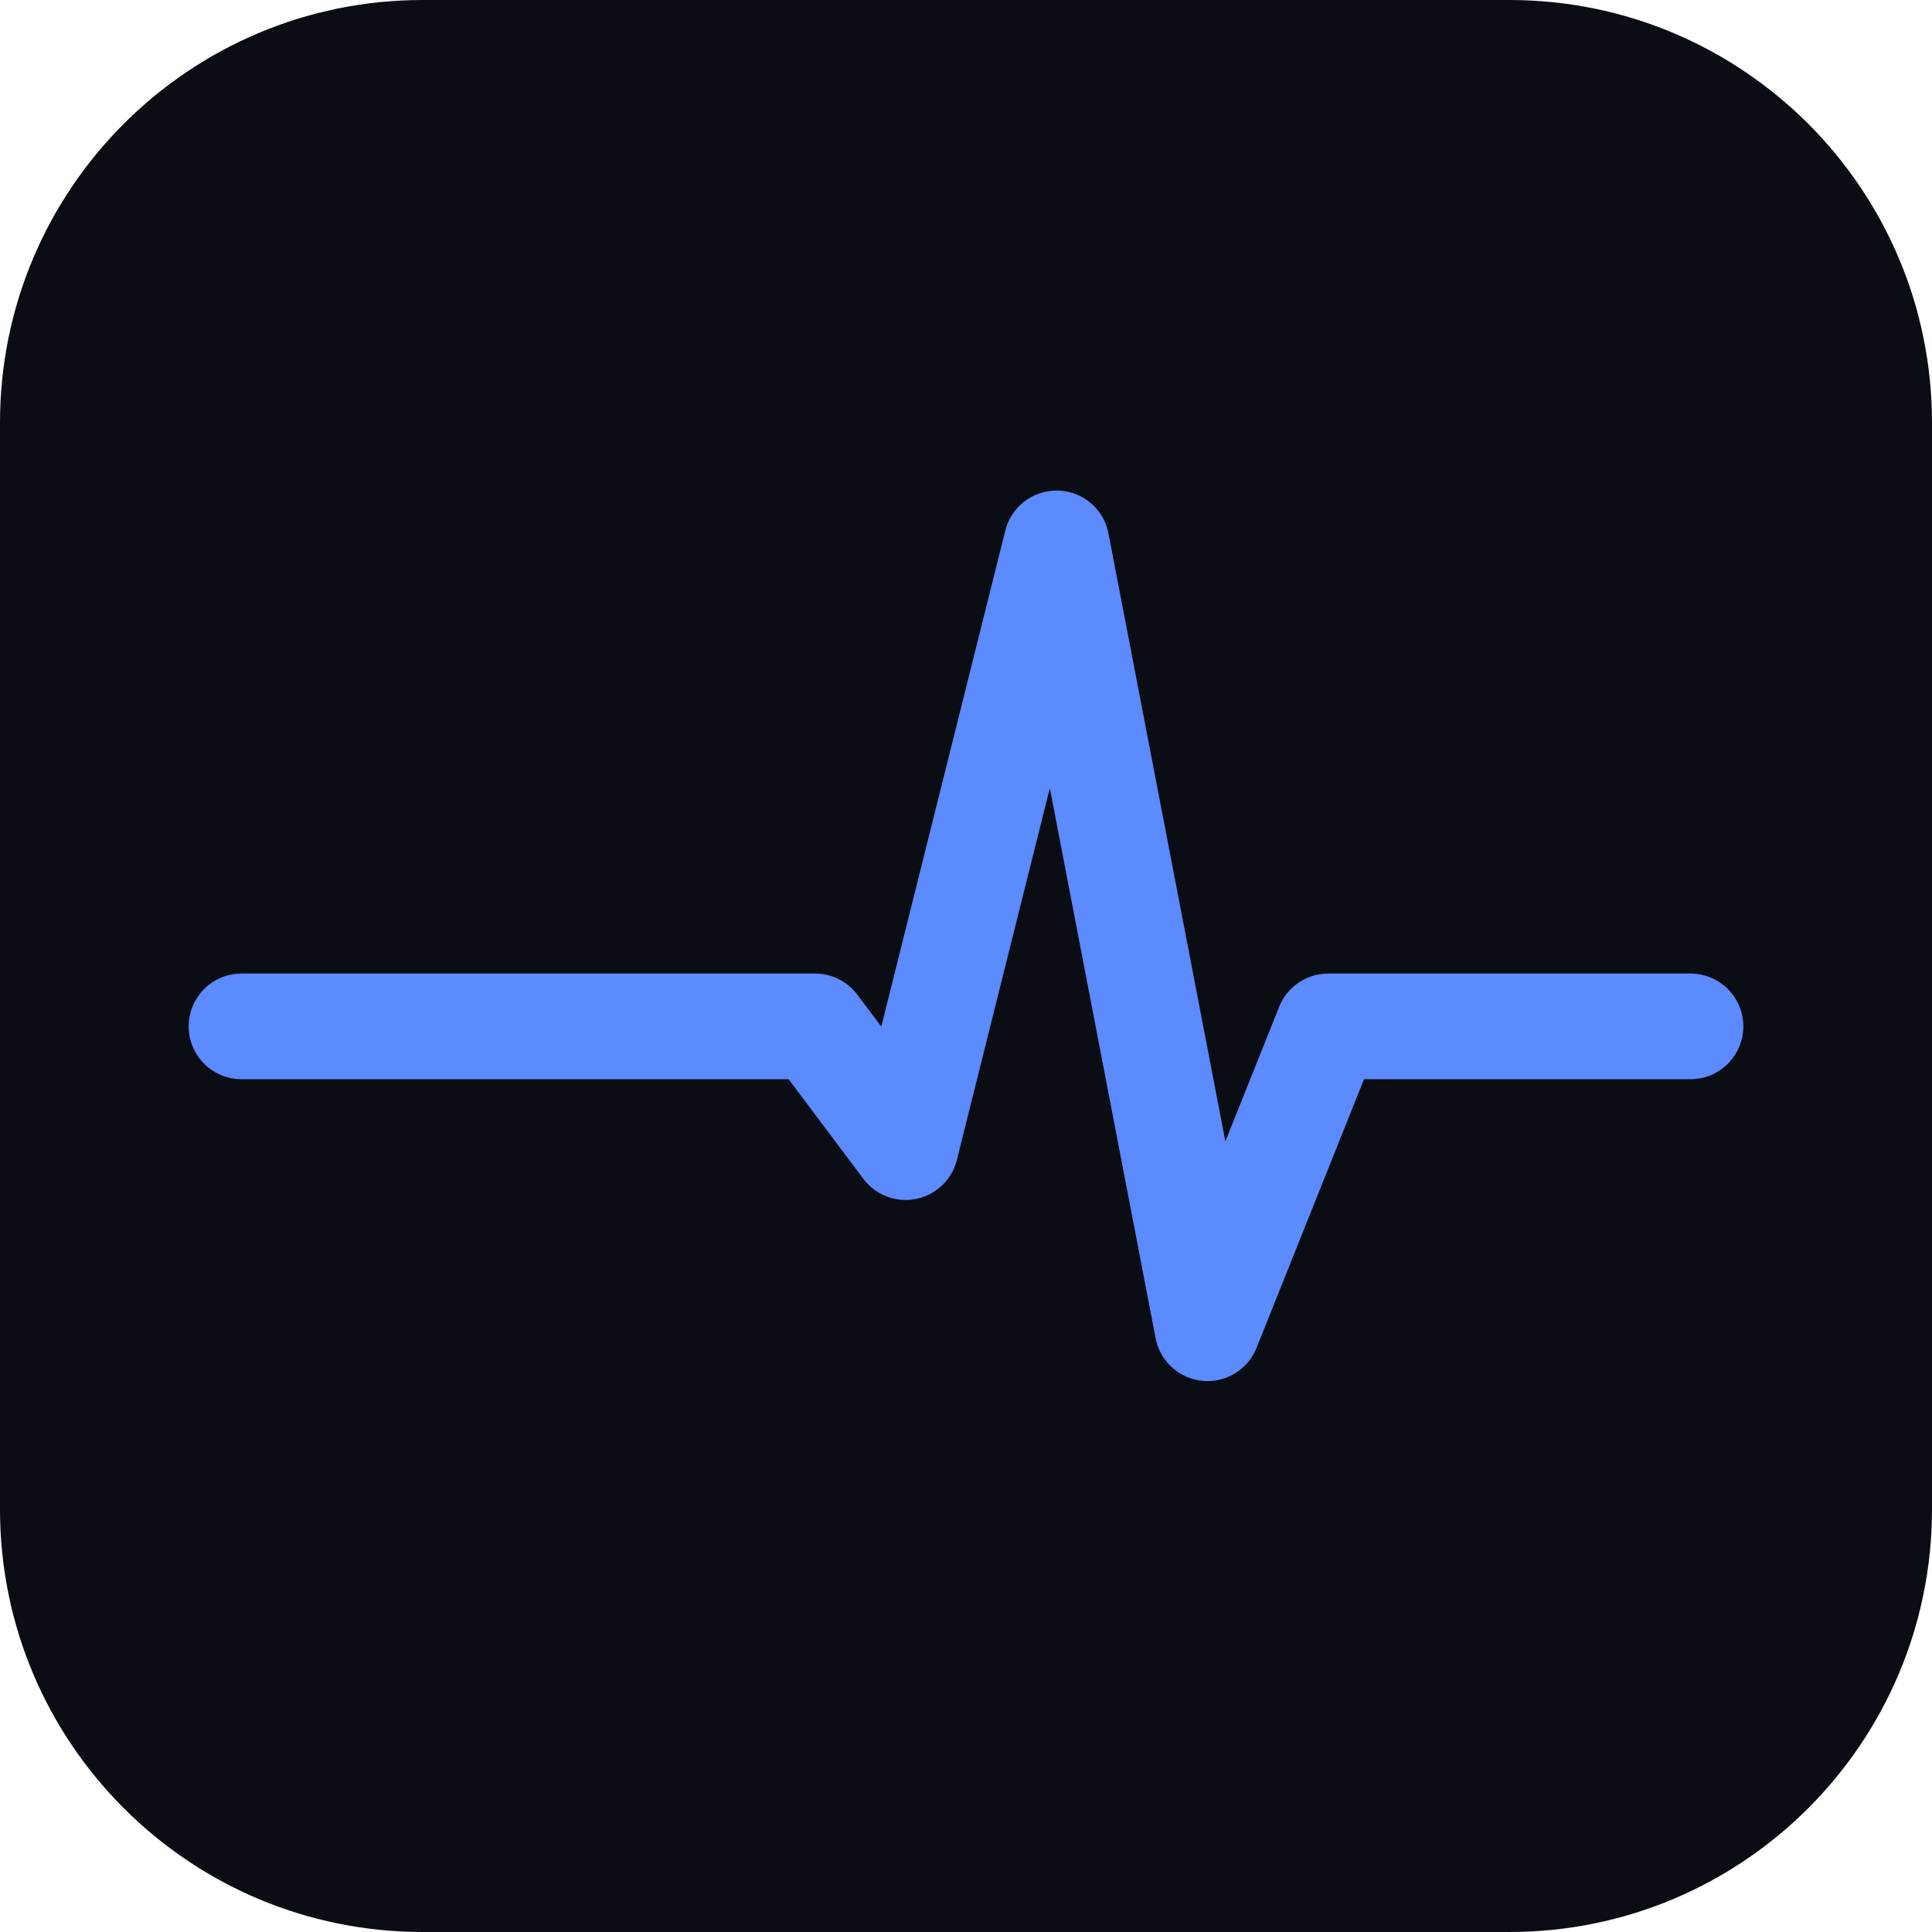
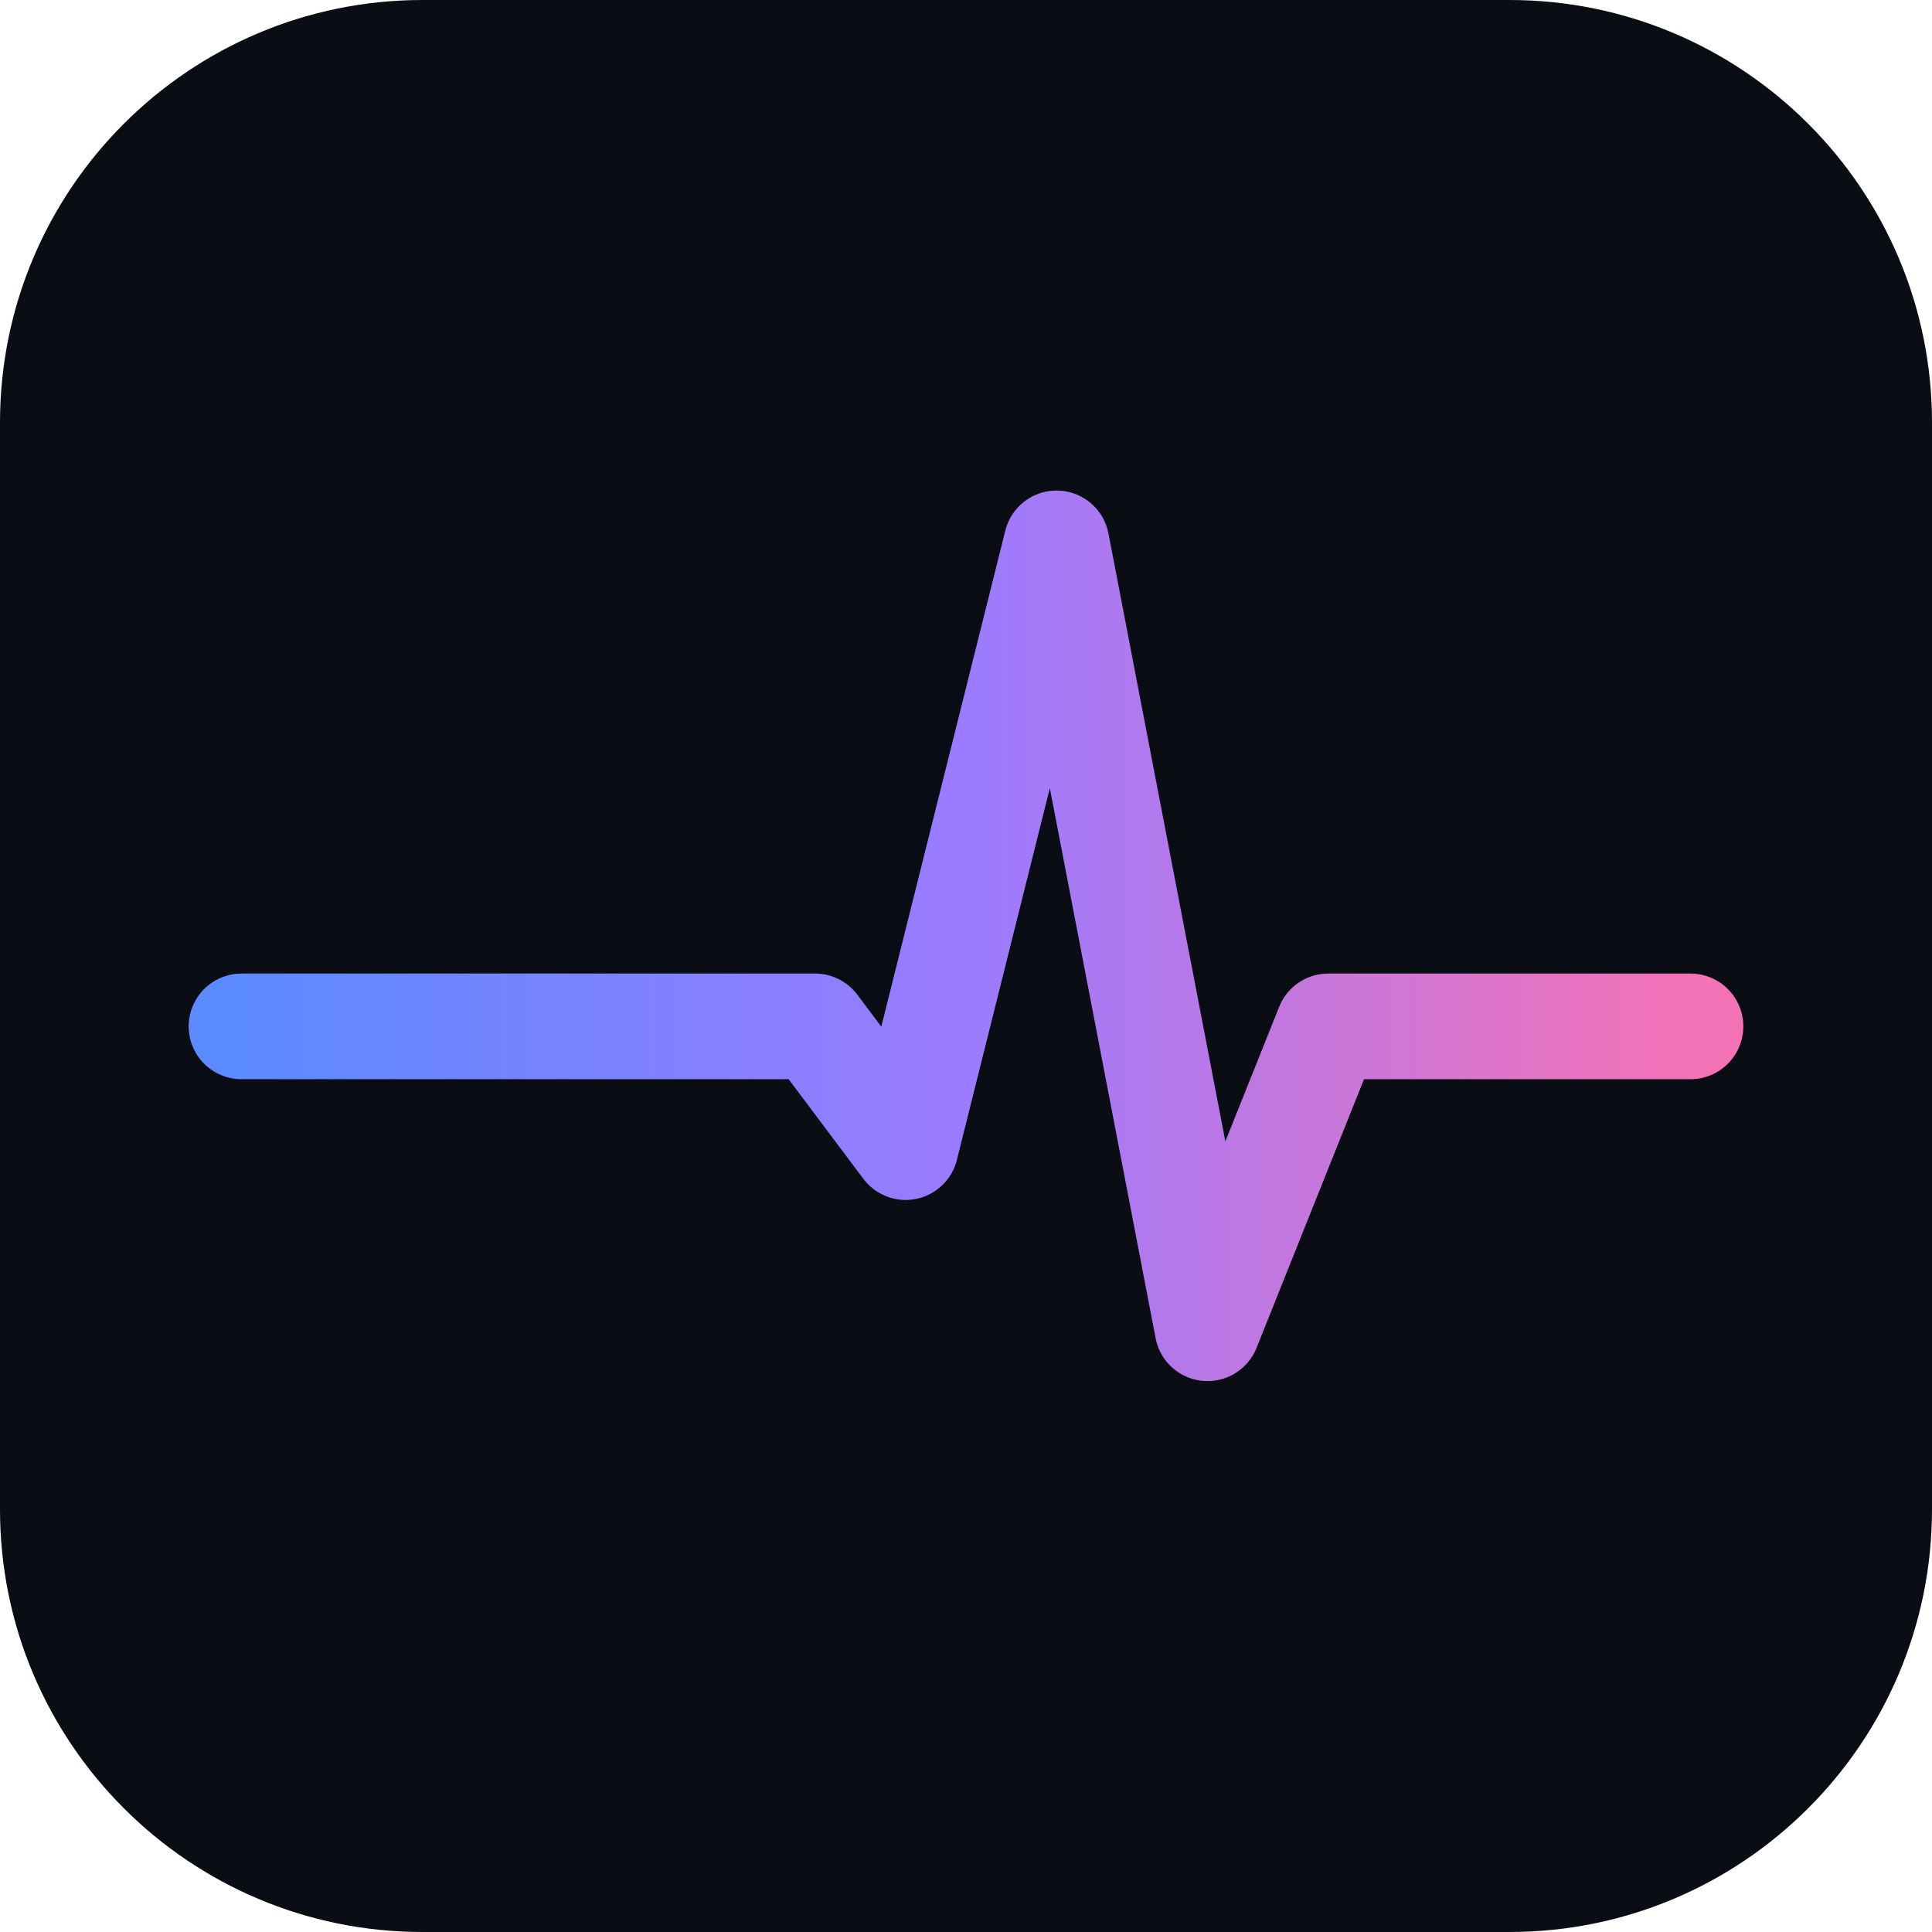
<svg xmlns="http://www.w3.org/2000/svg" viewBox="0 0 64 64">
+   <defs>
+     <linearGradient id="g" x1="0" y1="0" x2="1" y2="0">
+       <stop offset="0" stop-color="#5C8AFF" />
+       <stop offset="0.5" stop-color="#9B7BFF" />
+       <stop offset="1" stop-color="#F472B6" />
+     </linearGradient>
+   </defs>
  <rect width="64" height="64" rx="14" fill="#0B0D15" />
-   <path d="M8 34 H22 L27 34 30 38 35 18 40 44 44 34 H56" fill="none" stroke="#5C8AFF" stroke-width="3.5" stroke-linecap="round" stroke-linejoin="round" />
+   <path d="M8 34 H22 L27 34 30 38 35 18 40 44 44 34 H56" fill="none" stroke="url(#g)" stroke-width="3.5" stroke-linecap="round" stroke-linejoin="round" />
</svg>
